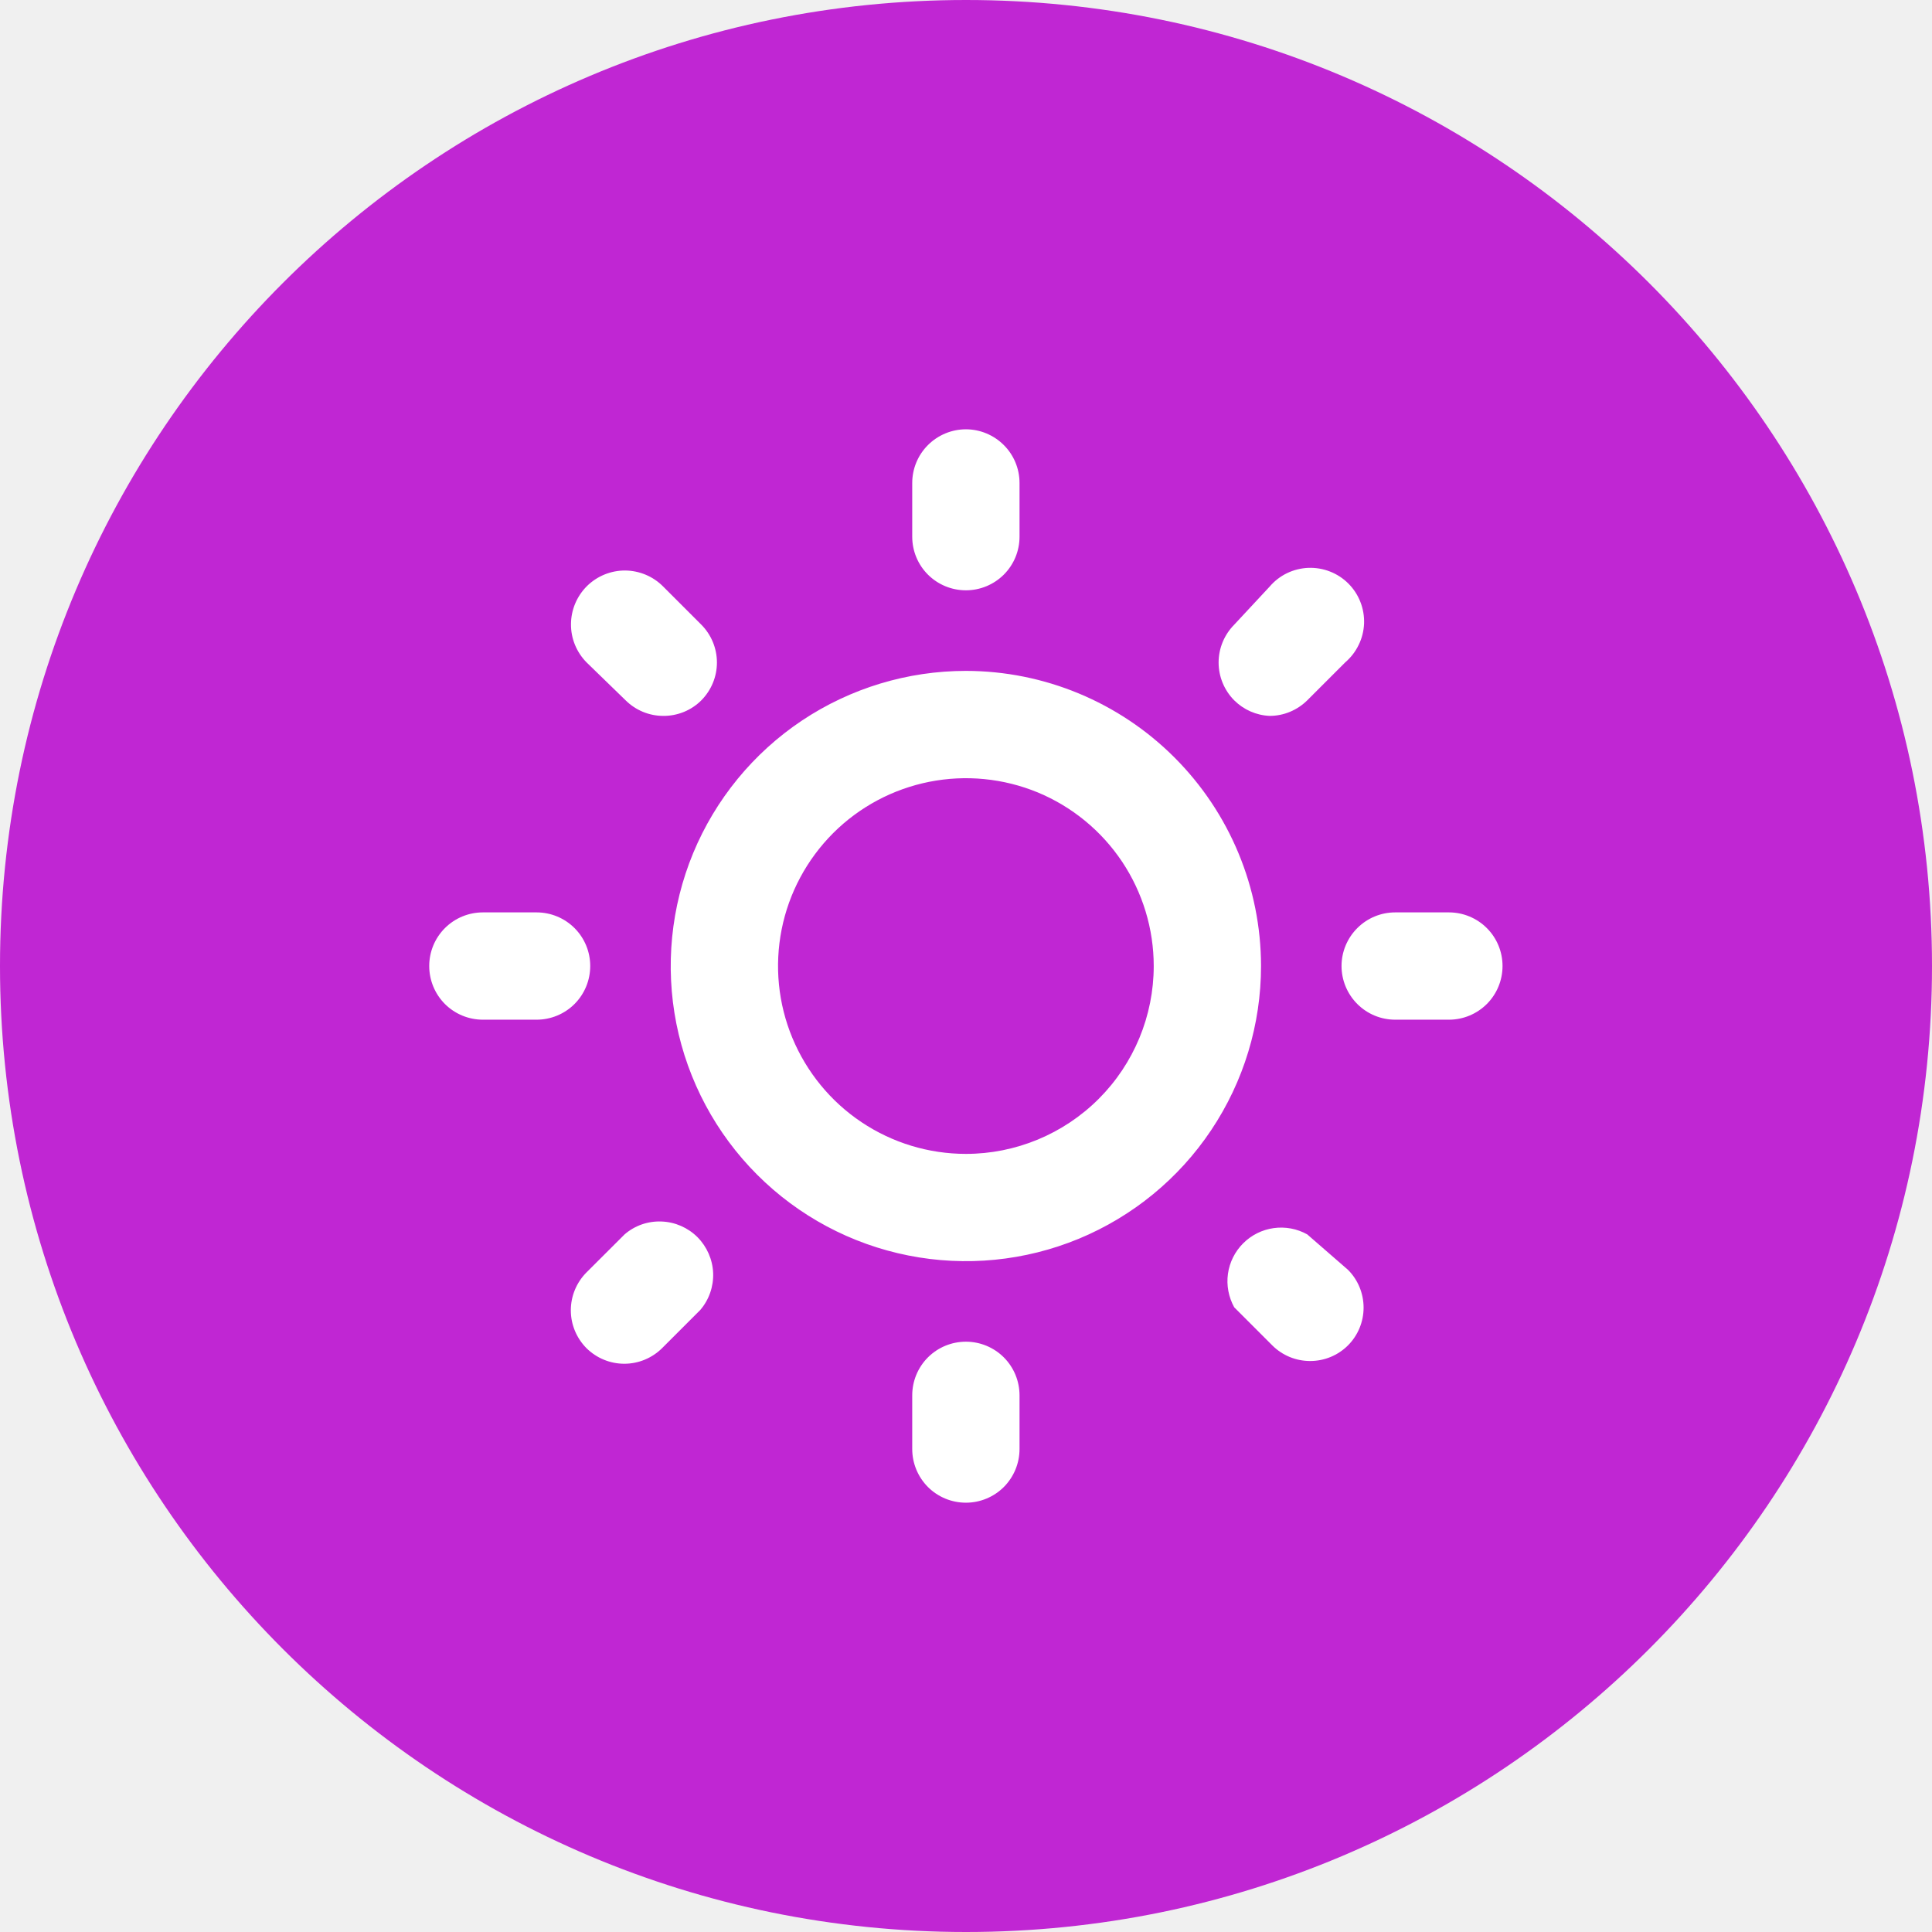
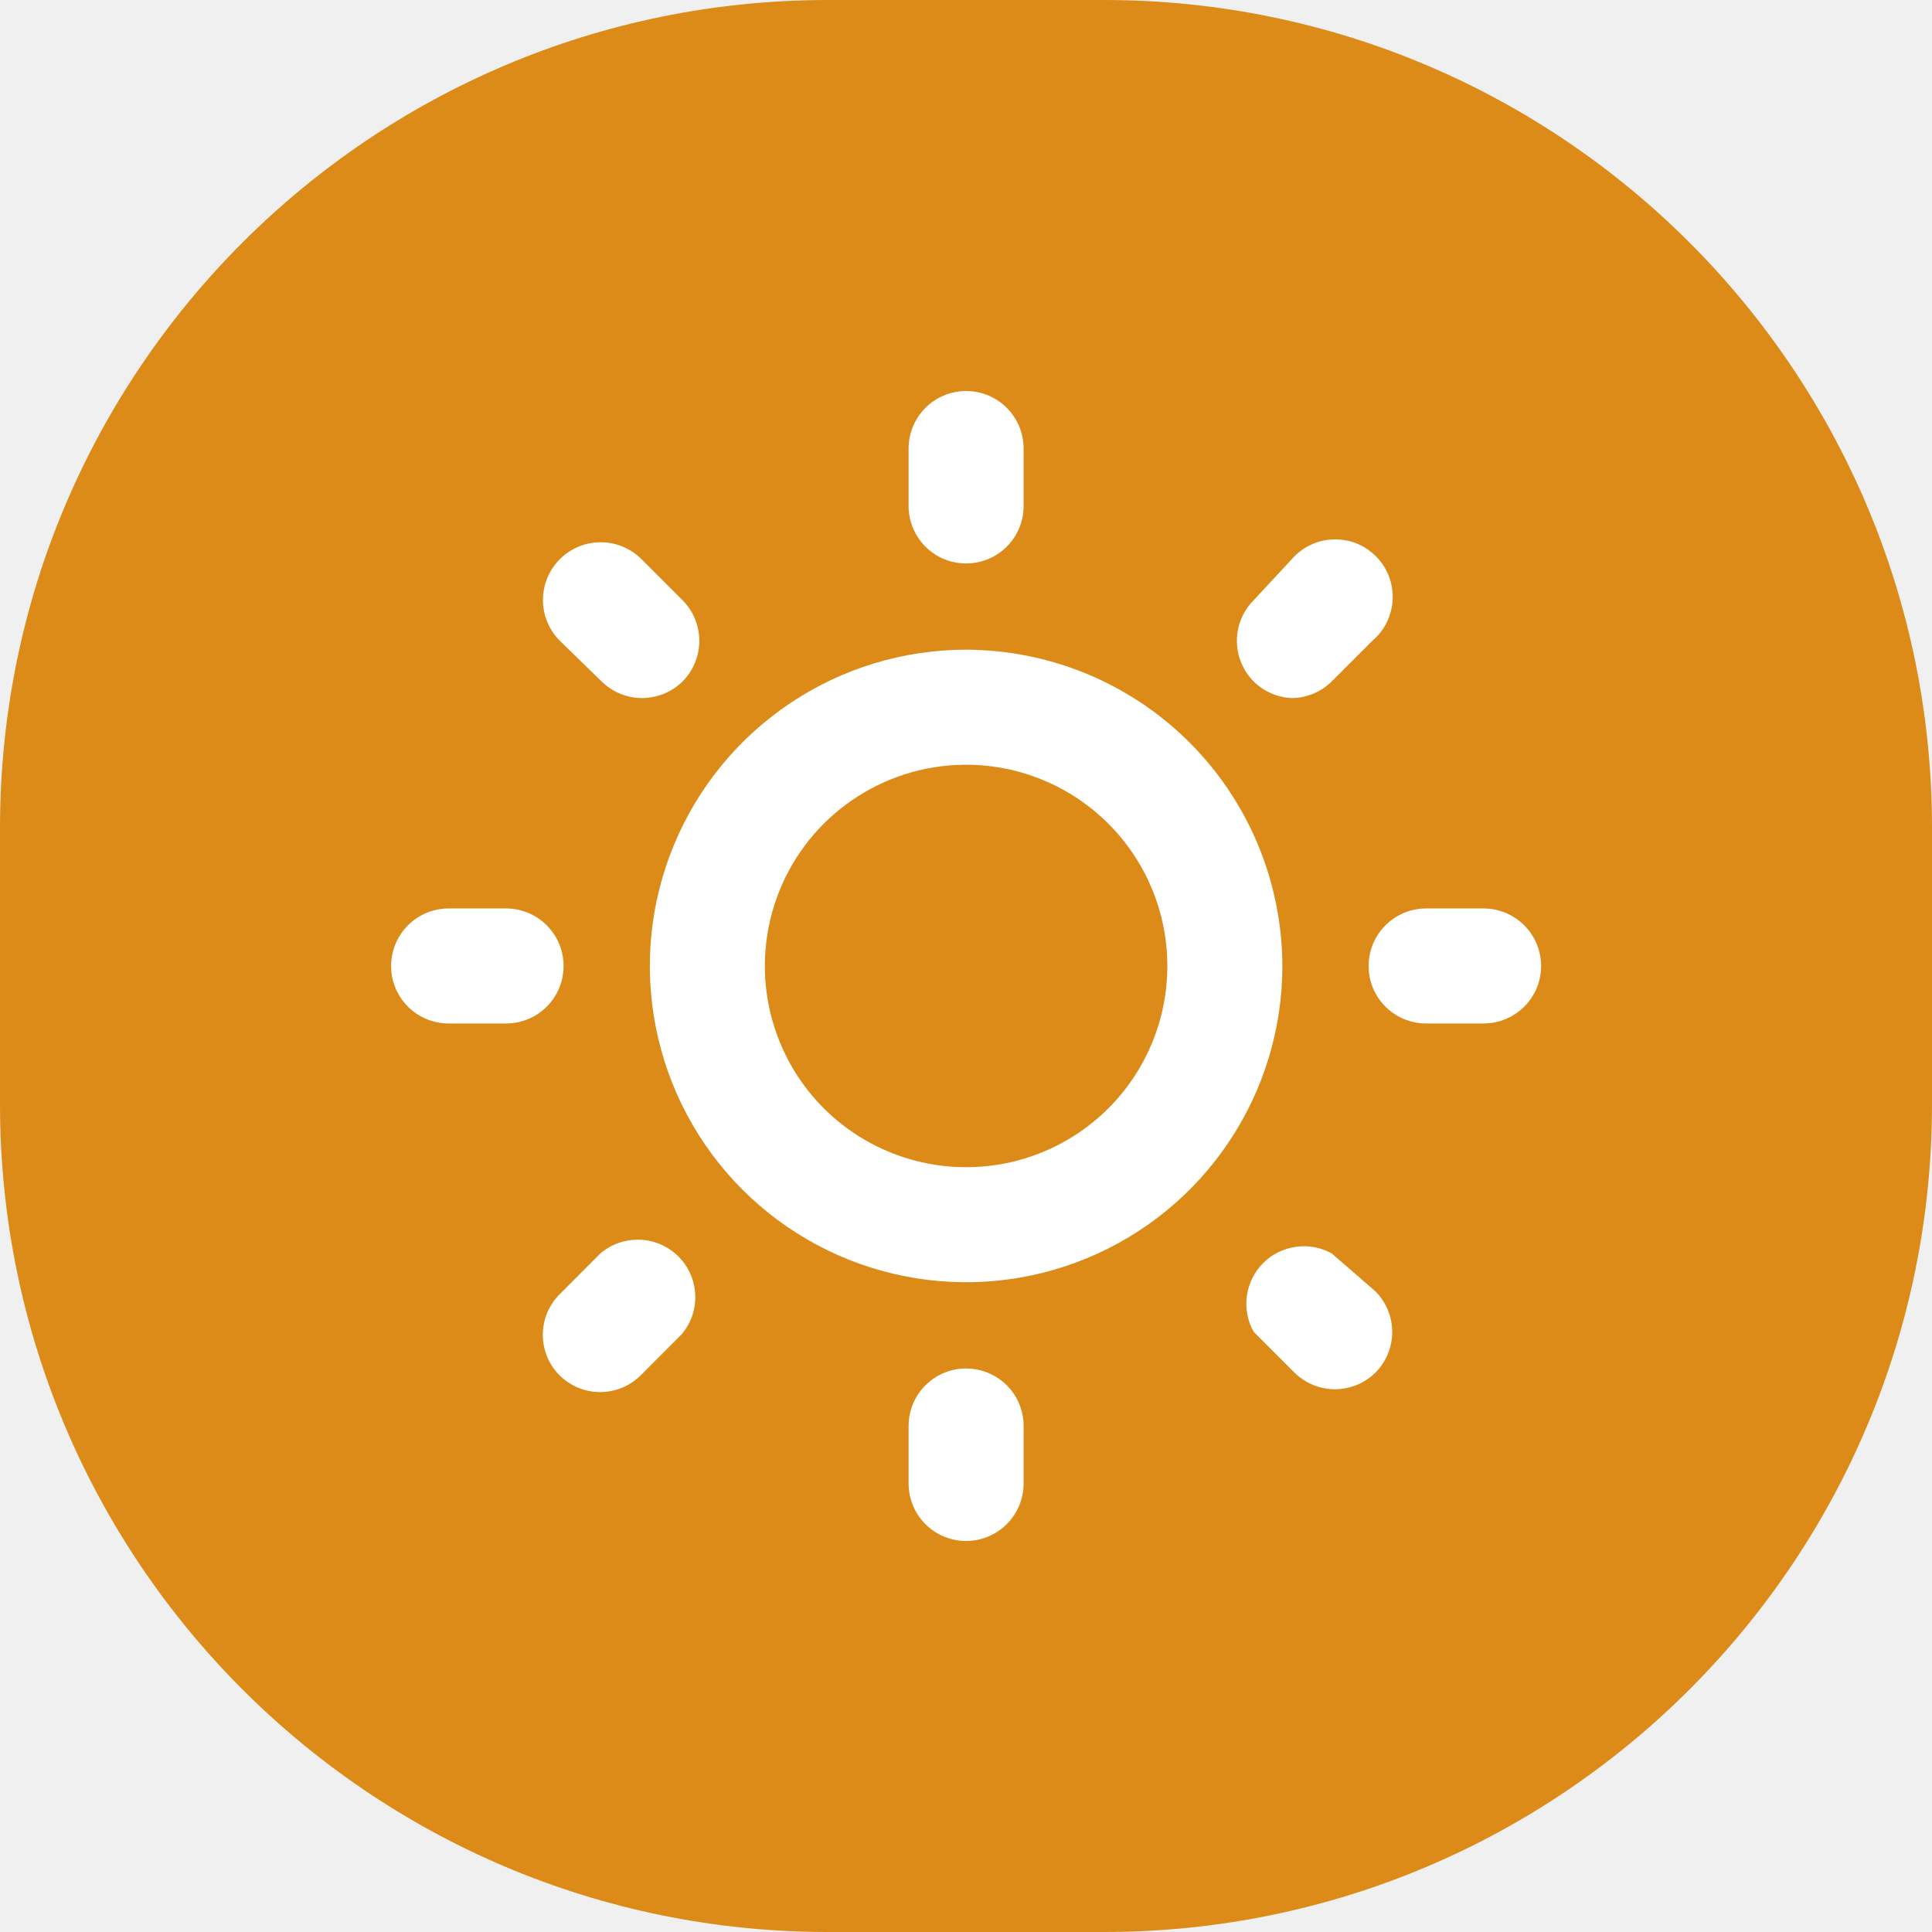
- <svg xmlns="http://www.w3.org/2000/svg" width="24" height="24" viewBox="0 0 24 24" fill="none">
-   <rect width="24" height="24" rx="12" fill="#C026D3" />
-   <path d="M7.332 12C7.332 11.823 7.262 11.654 7.137 11.529C7.012 11.404 6.842 11.334 6.665 11.334H5.999C5.822 11.334 5.652 11.404 5.527 11.529C5.402 11.654 5.332 11.823 5.332 12C5.332 12.177 5.402 12.347 5.527 12.472C5.652 12.597 5.822 12.667 5.999 12.667H6.665C6.842 12.667 7.012 12.597 7.137 12.472C7.262 12.347 7.332 12.177 7.332 12ZM7.759 15.334L7.285 15.807C7.161 15.932 7.091 16.101 7.091 16.277C7.091 16.453 7.161 16.622 7.285 16.747C7.41 16.871 7.579 16.941 7.755 16.941C7.931 16.941 8.1 16.871 8.225 16.747L8.699 16.273C8.808 16.146 8.865 15.982 8.859 15.814C8.852 15.646 8.782 15.487 8.664 15.368C8.545 15.25 8.386 15.18 8.218 15.174C8.05 15.167 7.886 15.224 7.759 15.334ZM11.999 7.333C12.175 7.333 12.345 7.263 12.47 7.138C12.595 7.013 12.665 6.844 12.665 6.667V6C12.665 5.823 12.595 5.654 12.47 5.529C12.345 5.404 12.175 5.333 11.999 5.333C11.822 5.333 11.652 5.404 11.527 5.529C11.402 5.654 11.332 5.823 11.332 6V6.667C11.332 6.844 11.402 7.013 11.527 7.138C11.652 7.263 11.822 7.333 11.999 7.333ZM15.772 8.893C15.947 8.893 16.114 8.823 16.239 8.7L16.712 8.227C16.782 8.167 16.838 8.094 16.878 8.011C16.919 7.928 16.941 7.838 16.945 7.746C16.948 7.654 16.933 7.563 16.899 7.477C16.866 7.392 16.815 7.314 16.75 7.249C16.685 7.184 16.607 7.133 16.522 7.1C16.436 7.066 16.345 7.051 16.253 7.054C16.161 7.058 16.071 7.08 15.988 7.12C15.905 7.16 15.832 7.217 15.772 7.287L15.332 7.76C15.208 7.885 15.138 8.054 15.138 8.23C15.138 8.406 15.208 8.575 15.332 8.7C15.45 8.817 15.606 8.886 15.772 8.893ZM7.772 8.7C7.896 8.823 8.064 8.893 8.239 8.893C8.326 8.894 8.413 8.877 8.495 8.844C8.576 8.811 8.65 8.762 8.712 8.7C8.836 8.575 8.906 8.406 8.906 8.23C8.906 8.054 8.836 7.885 8.712 7.76L8.239 7.287C8.114 7.16 7.944 7.089 7.767 7.087C7.589 7.086 7.418 7.156 7.292 7.28C7.166 7.405 7.094 7.575 7.093 7.752C7.091 7.93 7.161 8.1 7.285 8.227L7.772 8.7ZM17.999 11.334H17.332C17.155 11.334 16.986 11.404 16.861 11.529C16.736 11.654 16.665 11.823 16.665 12C16.665 12.177 16.736 12.347 16.861 12.472C16.986 12.597 17.155 12.667 17.332 12.667H17.999C18.175 12.667 18.345 12.597 18.47 12.472C18.595 12.347 18.665 12.177 18.665 12C18.665 11.823 18.595 11.654 18.47 11.529C18.345 11.404 18.175 11.334 17.999 11.334ZM16.239 15.334C16.112 15.263 15.966 15.236 15.822 15.256C15.679 15.276 15.546 15.342 15.443 15.445C15.341 15.547 15.274 15.68 15.254 15.824C15.234 15.967 15.262 16.113 15.332 16.24L15.805 16.713C15.93 16.838 16.099 16.907 16.275 16.907C16.451 16.907 16.62 16.838 16.745 16.713C16.869 16.589 16.939 16.42 16.939 16.244C16.939 16.067 16.869 15.898 16.745 15.774L16.239 15.334ZM11.999 8.334C11.274 8.334 10.565 8.549 9.962 8.951C9.359 9.354 8.889 9.927 8.611 10.597C8.334 11.267 8.261 12.004 8.402 12.716C8.544 13.427 8.893 14.08 9.406 14.593C9.919 15.106 10.572 15.455 11.283 15.596C11.995 15.738 12.732 15.665 13.402 15.388C14.072 15.11 14.645 14.64 15.047 14.037C15.45 13.434 15.665 12.725 15.665 12C15.664 11.028 15.277 10.097 14.589 9.409C13.902 8.722 12.971 8.335 11.999 8.334ZM11.999 14.334C11.537 14.334 11.086 14.197 10.702 13.94C10.319 13.684 10.02 13.319 9.843 12.893C9.666 12.467 9.62 11.998 9.71 11.545C9.8 11.092 10.023 10.677 10.349 10.35C10.675 10.024 11.091 9.802 11.543 9.712C11.996 9.622 12.465 9.668 12.892 9.844C13.318 10.021 13.682 10.32 13.939 10.704C14.195 11.088 14.332 11.539 14.332 12C14.332 12.619 14.086 13.213 13.649 13.65C13.211 14.088 12.617 14.334 11.999 14.334ZM11.999 16.667C11.822 16.667 11.652 16.737 11.527 16.862C11.402 16.987 11.332 17.157 11.332 17.334V18C11.332 18.177 11.402 18.346 11.527 18.472C11.652 18.597 11.822 18.667 11.999 18.667C12.175 18.667 12.345 18.597 12.47 18.472C12.595 18.346 12.665 18.177 12.665 18V17.334C12.665 17.157 12.595 16.987 12.47 16.862C12.345 16.737 12.175 16.667 11.999 16.667Z" fill="white" />
+ <svg xmlns="http://www.w3.org/2000/svg" width="28" height="28" viewBox="0 0 28 28" fill="none">
+   <rect width="28" height="28" rx="12" fill="#DC8B18" />
+   <path d="M8.168 14C8.168 13.779 8.08 13.567 7.924 13.411C7.768 13.254 7.556 13.166 7.335 13.166H6.501C6.28 13.166 6.068 13.254 5.912 13.411C5.756 13.567 5.668 13.779 5.668 14C5.668 14.221 5.756 14.433 5.912 14.589C6.068 14.745 6.28 14.833 6.501 14.833H7.335C7.556 14.833 7.768 14.745 7.924 14.589C8.08 14.433 8.168 14.221 8.168 14ZM8.701 18.166L8.11 18.758C7.954 18.914 7.867 19.125 7.867 19.346C7.867 19.566 7.954 19.777 8.11 19.933C8.266 20.088 8.477 20.175 8.697 20.175C8.917 20.175 9.129 20.088 9.285 19.933L9.876 19.341C10.013 19.182 10.084 18.977 10.076 18.767C10.068 18.558 9.981 18.359 9.833 18.21C9.684 18.062 9.485 17.975 9.276 17.967C9.066 17.959 8.861 18.03 8.701 18.166ZM14.001 8.166C14.222 8.166 14.434 8.079 14.591 7.922C14.747 7.766 14.835 7.554 14.835 7.333V6.5C14.835 6.279 14.747 6.067 14.591 5.911C14.434 5.754 14.222 5.667 14.001 5.667C13.78 5.667 13.568 5.754 13.412 5.911C13.256 6.067 13.168 6.279 13.168 6.5V7.333C13.168 7.554 13.256 7.766 13.412 7.922C13.568 8.079 13.78 8.166 14.001 8.166ZM18.718 10.117C18.937 10.116 19.146 10.029 19.301 9.875L19.893 9.283C19.98 9.208 20.051 9.117 20.101 9.013C20.151 8.91 20.179 8.797 20.184 8.682C20.188 8.568 20.169 8.453 20.127 8.346C20.085 8.239 20.021 8.142 19.94 8.061C19.859 7.98 19.762 7.916 19.655 7.874C19.548 7.832 19.433 7.813 19.319 7.818C19.204 7.822 19.091 7.85 18.988 7.9C18.885 7.95 18.793 8.021 18.718 8.108L18.168 8.7C18.013 8.856 17.926 9.067 17.926 9.287C17.926 9.507 18.013 9.719 18.168 9.875C18.315 10.021 18.511 10.107 18.718 10.117ZM8.718 9.875C8.873 10.029 9.083 10.116 9.301 10.117C9.411 10.117 9.52 10.096 9.621 10.055C9.723 10.013 9.815 9.952 9.893 9.875C10.048 9.719 10.135 9.507 10.135 9.287C10.135 9.067 10.048 8.856 9.893 8.7L9.301 8.108C9.145 7.95 8.933 7.86 8.711 7.859C8.489 7.857 8.276 7.944 8.118 8.1C7.96 8.256 7.87 8.468 7.869 8.69C7.867 8.912 7.954 9.125 8.11 9.283L8.718 9.875ZM21.501 13.166H20.668C20.447 13.166 20.235 13.254 20.079 13.411C19.922 13.567 19.835 13.779 19.835 14C19.835 14.221 19.922 14.433 20.079 14.589C20.235 14.745 20.447 14.833 20.668 14.833H21.501C21.722 14.833 21.934 14.745 22.091 14.589C22.247 14.433 22.335 14.221 22.335 14C22.335 13.779 22.247 13.567 22.091 13.411C21.934 13.254 21.722 13.166 21.501 13.166ZM19.301 18.166C19.143 18.078 18.96 18.044 18.781 18.07C18.601 18.095 18.435 18.177 18.307 18.305C18.179 18.434 18.096 18.6 18.071 18.779C18.046 18.959 18.08 19.142 18.168 19.3L18.76 19.892C18.916 20.047 19.127 20.134 19.347 20.134C19.567 20.134 19.779 20.047 19.935 19.892C20.09 19.735 20.177 19.524 20.177 19.304C20.177 19.084 20.09 18.873 19.935 18.716L19.301 18.166ZM14.001 9.416C13.095 9.416 12.209 9.685 11.455 10.189C10.701 10.693 10.114 11.408 9.767 12.246C9.42 13.083 9.329 14.005 9.506 14.894C9.683 15.783 10.119 16.6 10.76 17.241C11.401 17.882 12.218 18.318 13.107 18.495C13.996 18.672 14.918 18.581 15.755 18.234C16.593 17.887 17.309 17.3 17.812 16.546C18.316 15.793 18.585 14.906 18.585 14C18.582 12.785 18.099 11.62 17.24 10.761C16.381 9.902 15.216 9.419 14.001 9.416ZM14.001 16.916C13.424 16.916 12.861 16.745 12.381 16.425C11.901 16.105 11.527 15.649 11.307 15.116C11.086 14.583 11.028 13.997 11.141 13.431C11.253 12.865 11.531 12.345 11.939 11.937C12.347 11.53 12.867 11.252 13.432 11.139C13.998 11.027 14.585 11.084 15.117 11.305C15.65 11.526 16.106 11.9 16.426 12.379C16.747 12.859 16.918 13.423 16.918 14C16.918 14.773 16.611 15.515 16.064 16.062C15.517 16.609 14.775 16.916 14.001 16.916ZM14.001 19.833C13.78 19.833 13.568 19.921 13.412 20.077C13.256 20.233 13.168 20.445 13.168 20.666V21.5C13.168 21.721 13.256 21.933 13.412 22.089C13.568 22.245 13.78 22.333 14.001 22.333C14.222 22.333 14.434 22.245 14.591 22.089C14.747 21.933 14.835 21.721 14.835 21.5V20.666C14.835 20.445 14.747 20.233 14.591 20.077C14.434 19.921 14.222 19.833 14.001 19.833Z" fill="white" />
</svg>
